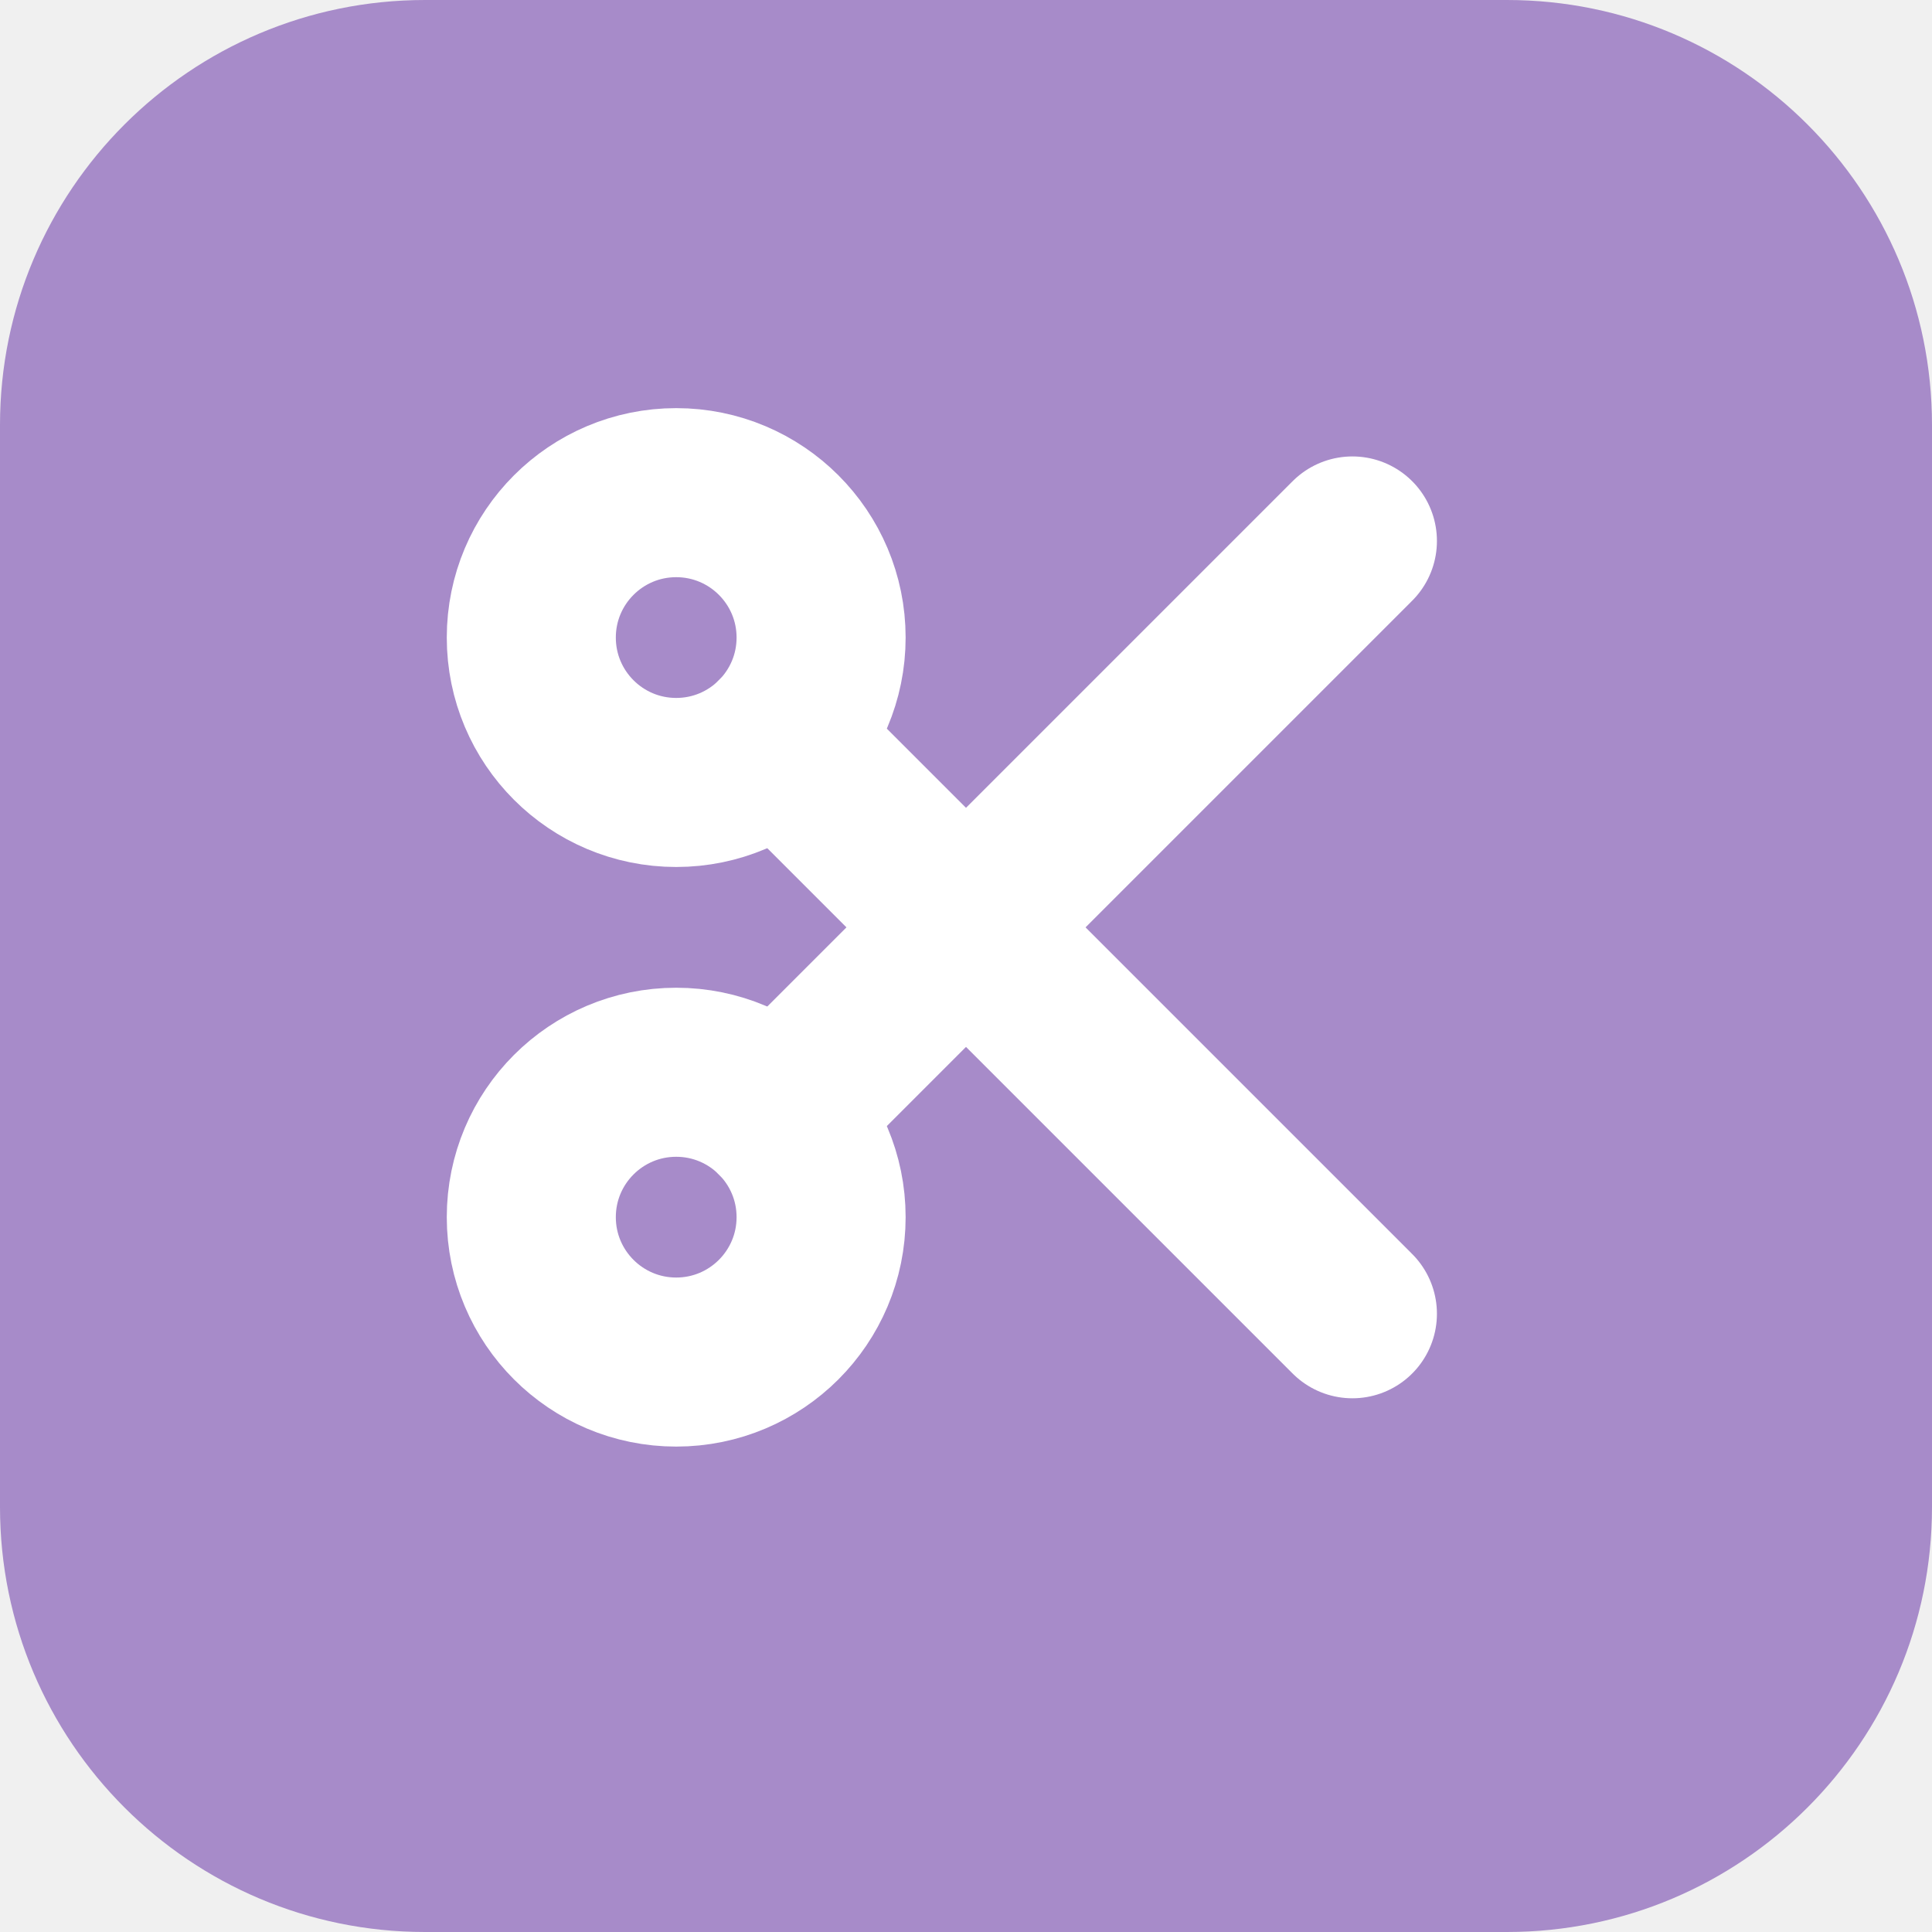
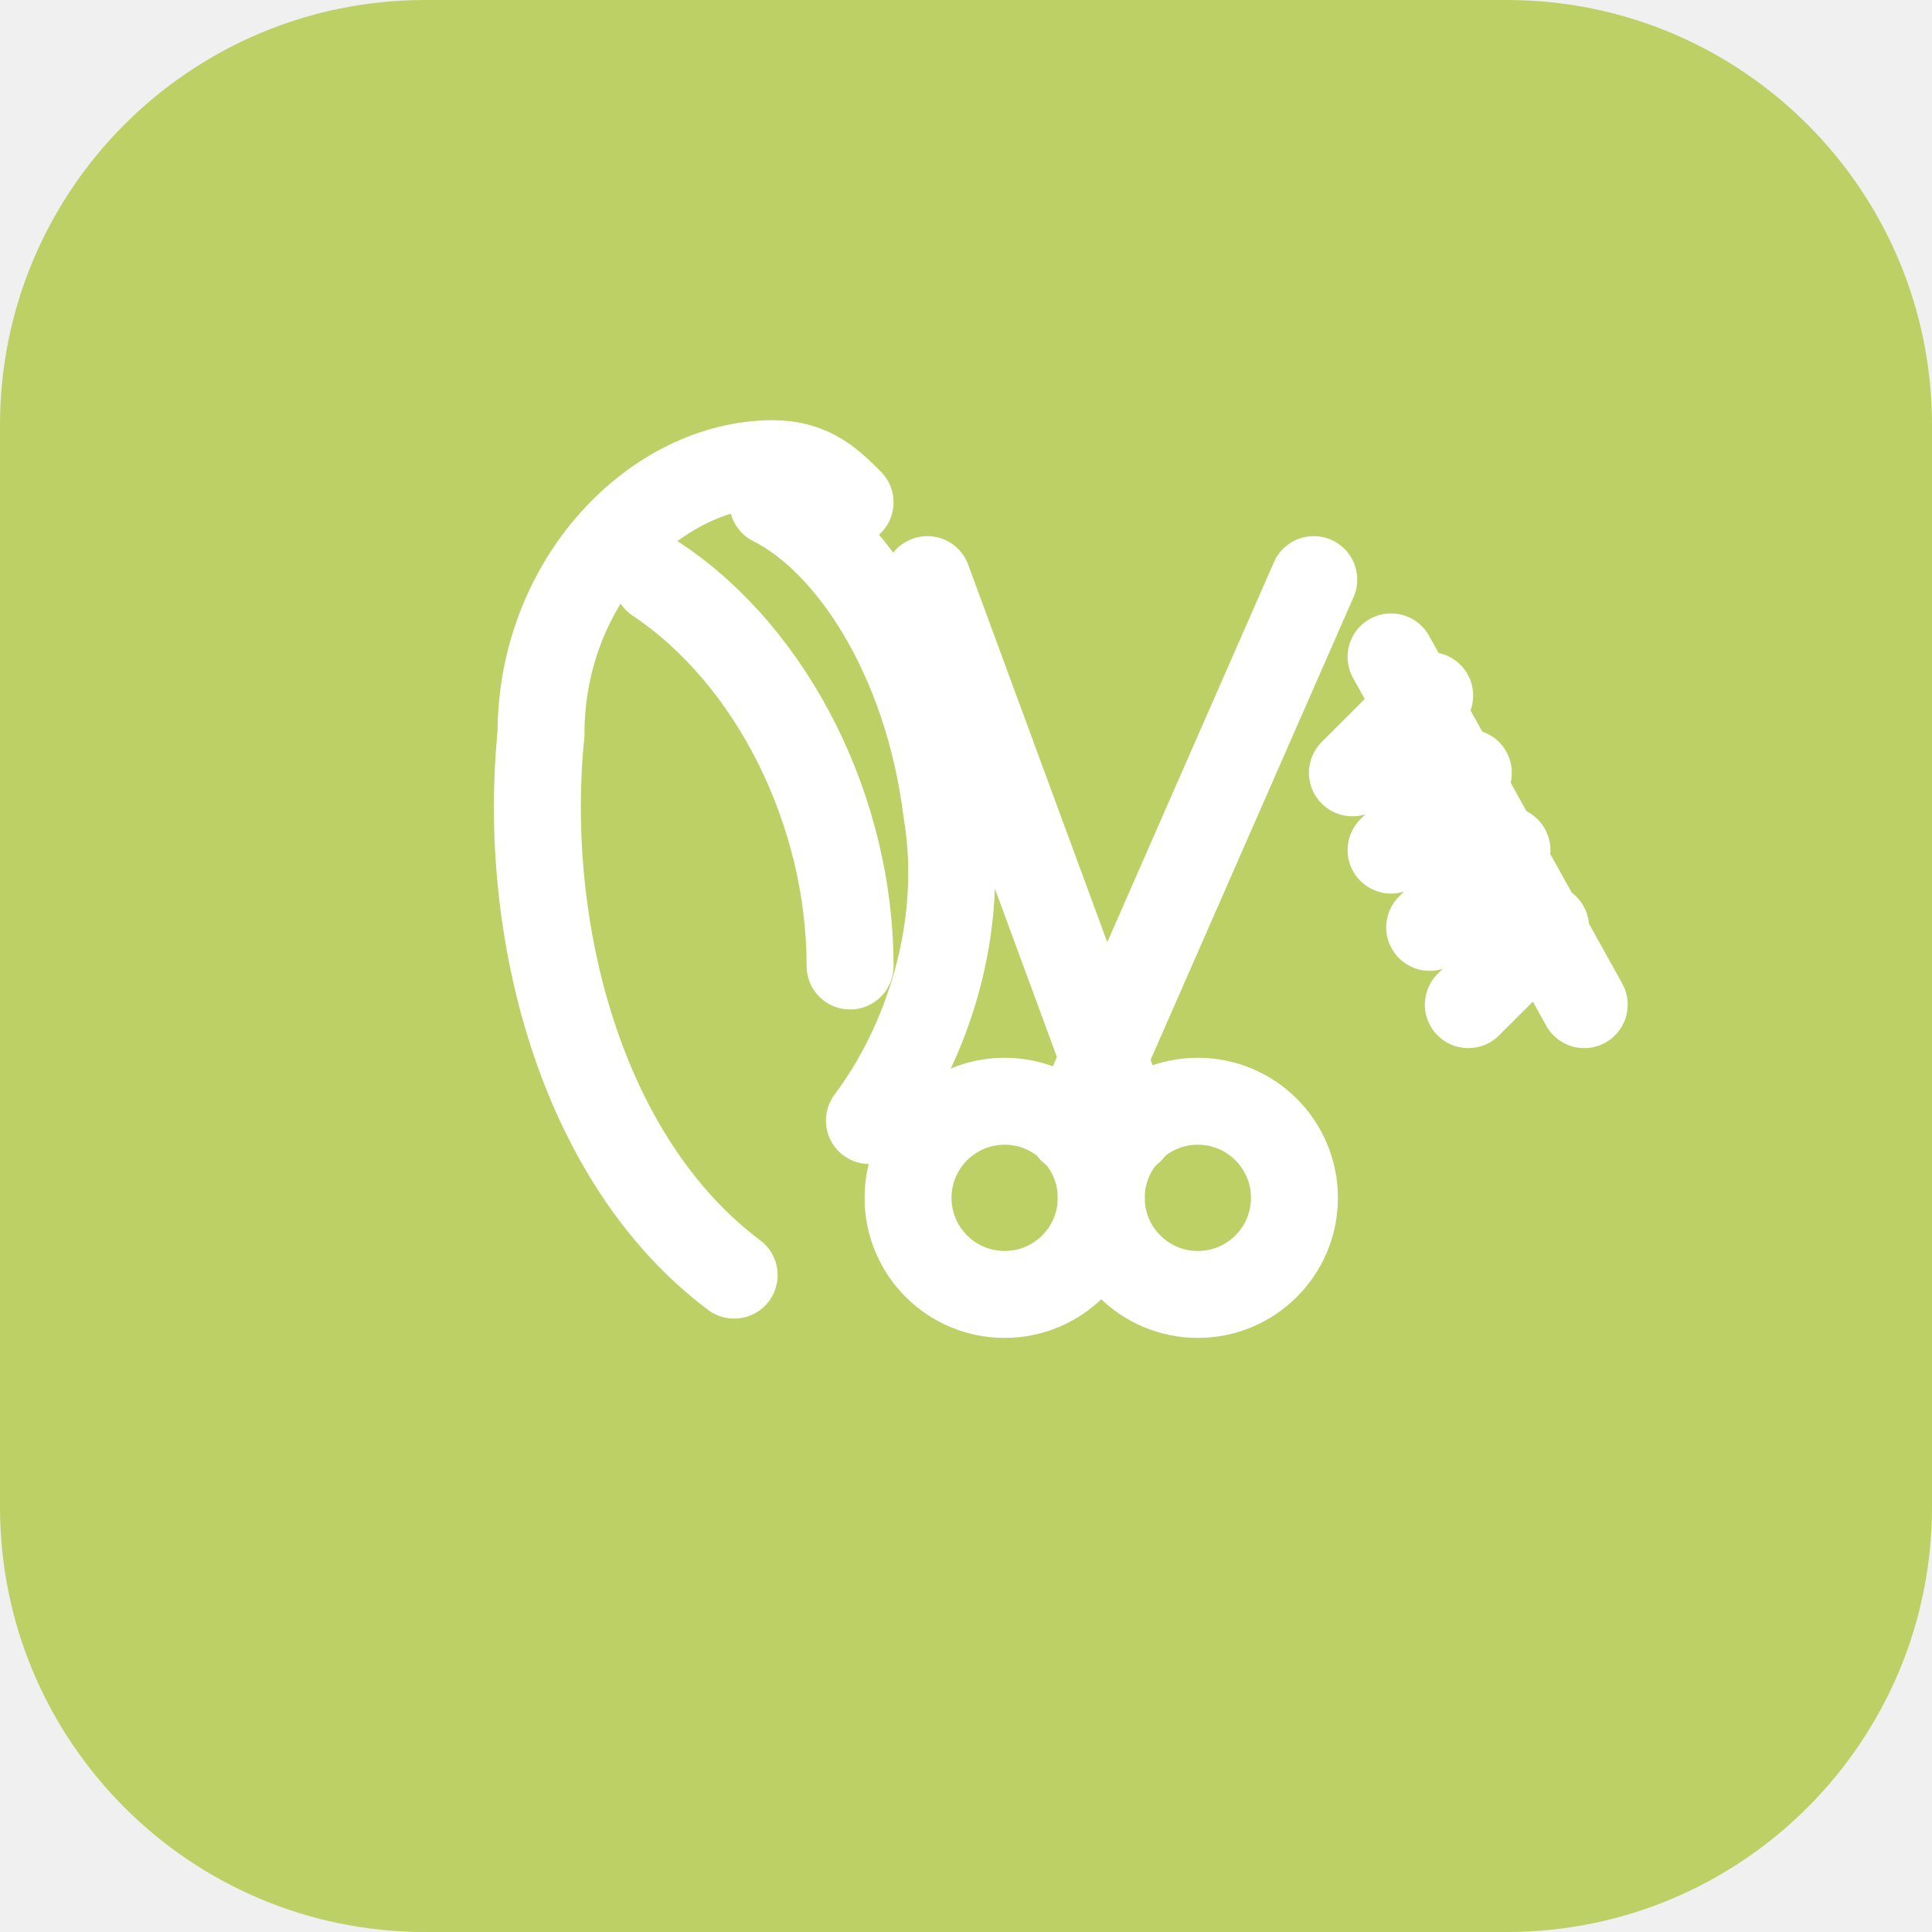
<svg xmlns="http://www.w3.org/2000/svg" viewBox="0 0 100 100">
-   <rect width="100" height="100" rx="22" fill="#a78bc9" />
-   <g stroke="#ffffff" stroke-width="3.5" stroke-linecap="round" stroke-linejoin="round" fill="none" transform="translate(20, 18) scale(2.5)">
-     <circle cx="6" cy="6" r="3" />
-     <circle cx="6" cy="18" r="3" />
-     <line x1="20" y1="4" x2="8.12" y2="15.88" />
-     <line x1="20" y1="20" x2="8.12" y2="8.12" />
+   <rect width="100" height="100" rx="22" fill="#bdd065" />
+   <g fill="none" stroke="#ffffff" stroke-width="4.5" stroke-linecap="round" stroke-linejoin="round">
+     <path d="M28 38c0-8 6-14 12-14 2 0 3 1 4 2" />
+     <path d="M28 38c-1 10 2 22 10 28" />
+     <path d="M40 26c4 2 8 8 9 16 1 6-1 12-4 16" />
+     <path d="M34 30c6 4 10 12 10 20" />
+     <circle cx="52" cy="62" r="5" />
+     <circle cx="62" cy="62" r="5" />
+     <path d="M55.5 58.5 L68 30" />
+     <path d="M58.5 58.5 L48 30" />
+     <path d="M72 34 L82 52" />
+     <path d="M74 36 L70 40" />
+     <path d="M76 40 L72 44" />
+     <path d="M78 44 L74 48" />
+     <path d="M80 48 L76 52" />
  </g>
</svg>
